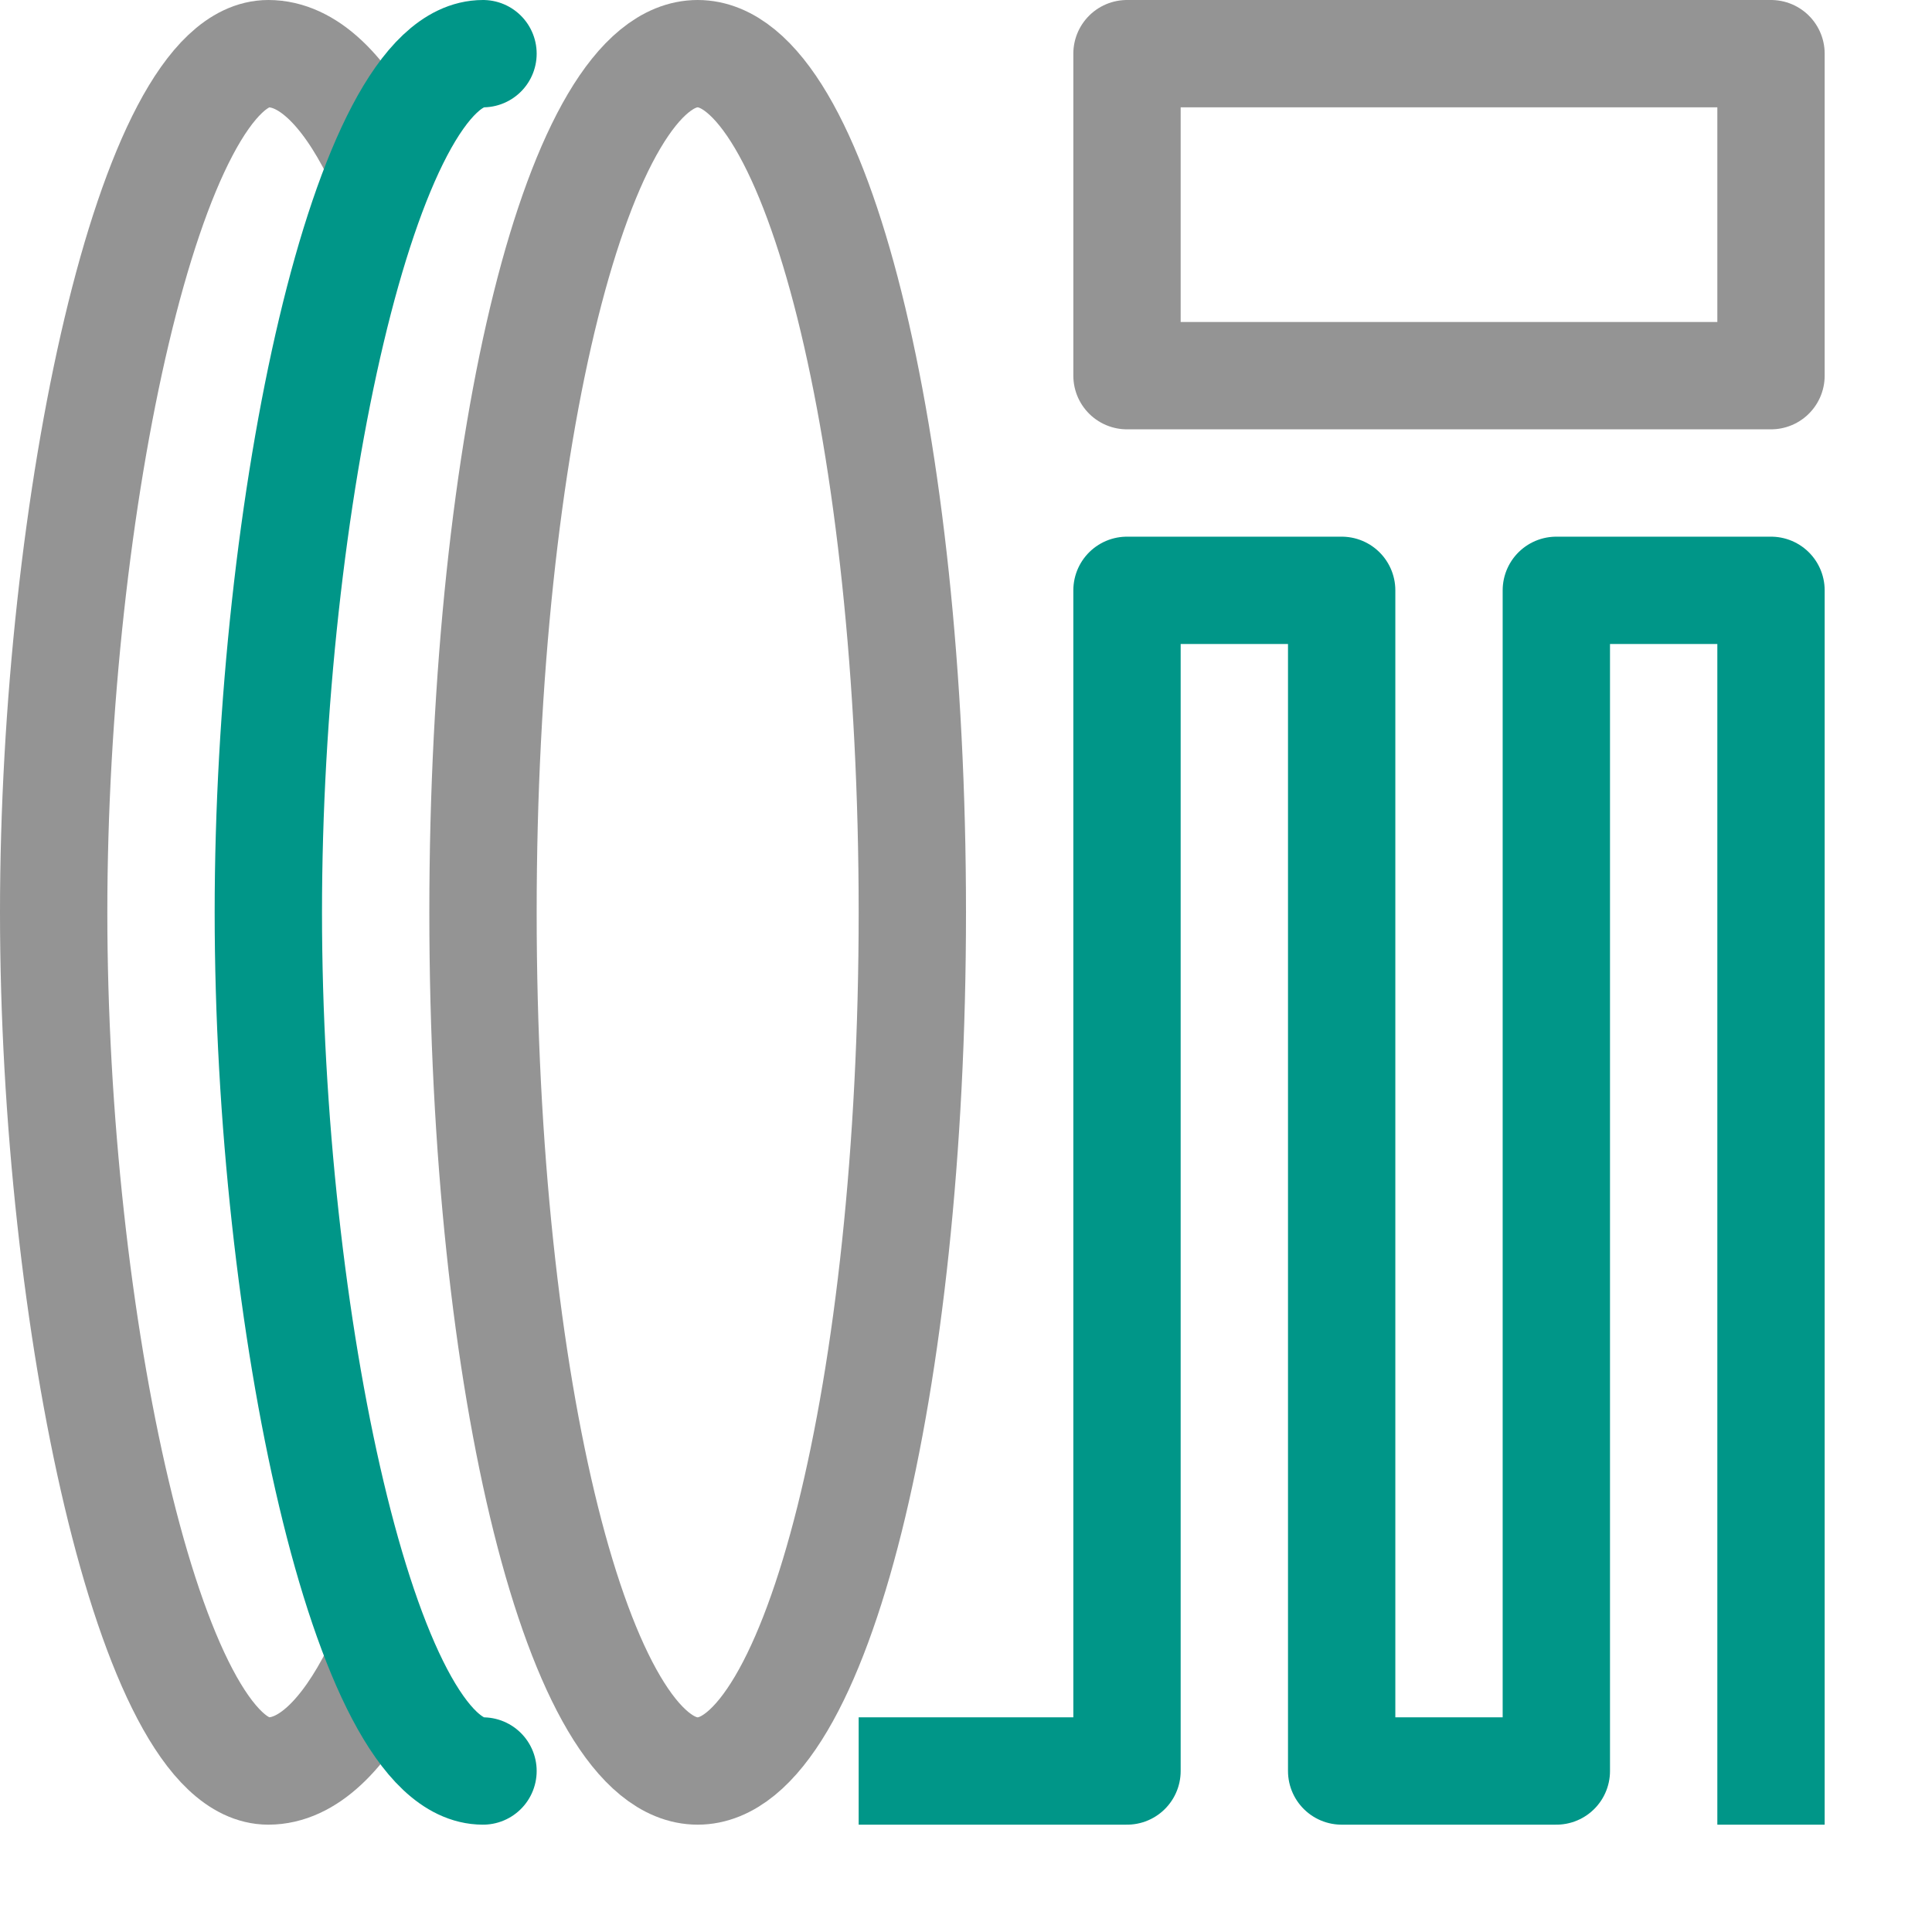
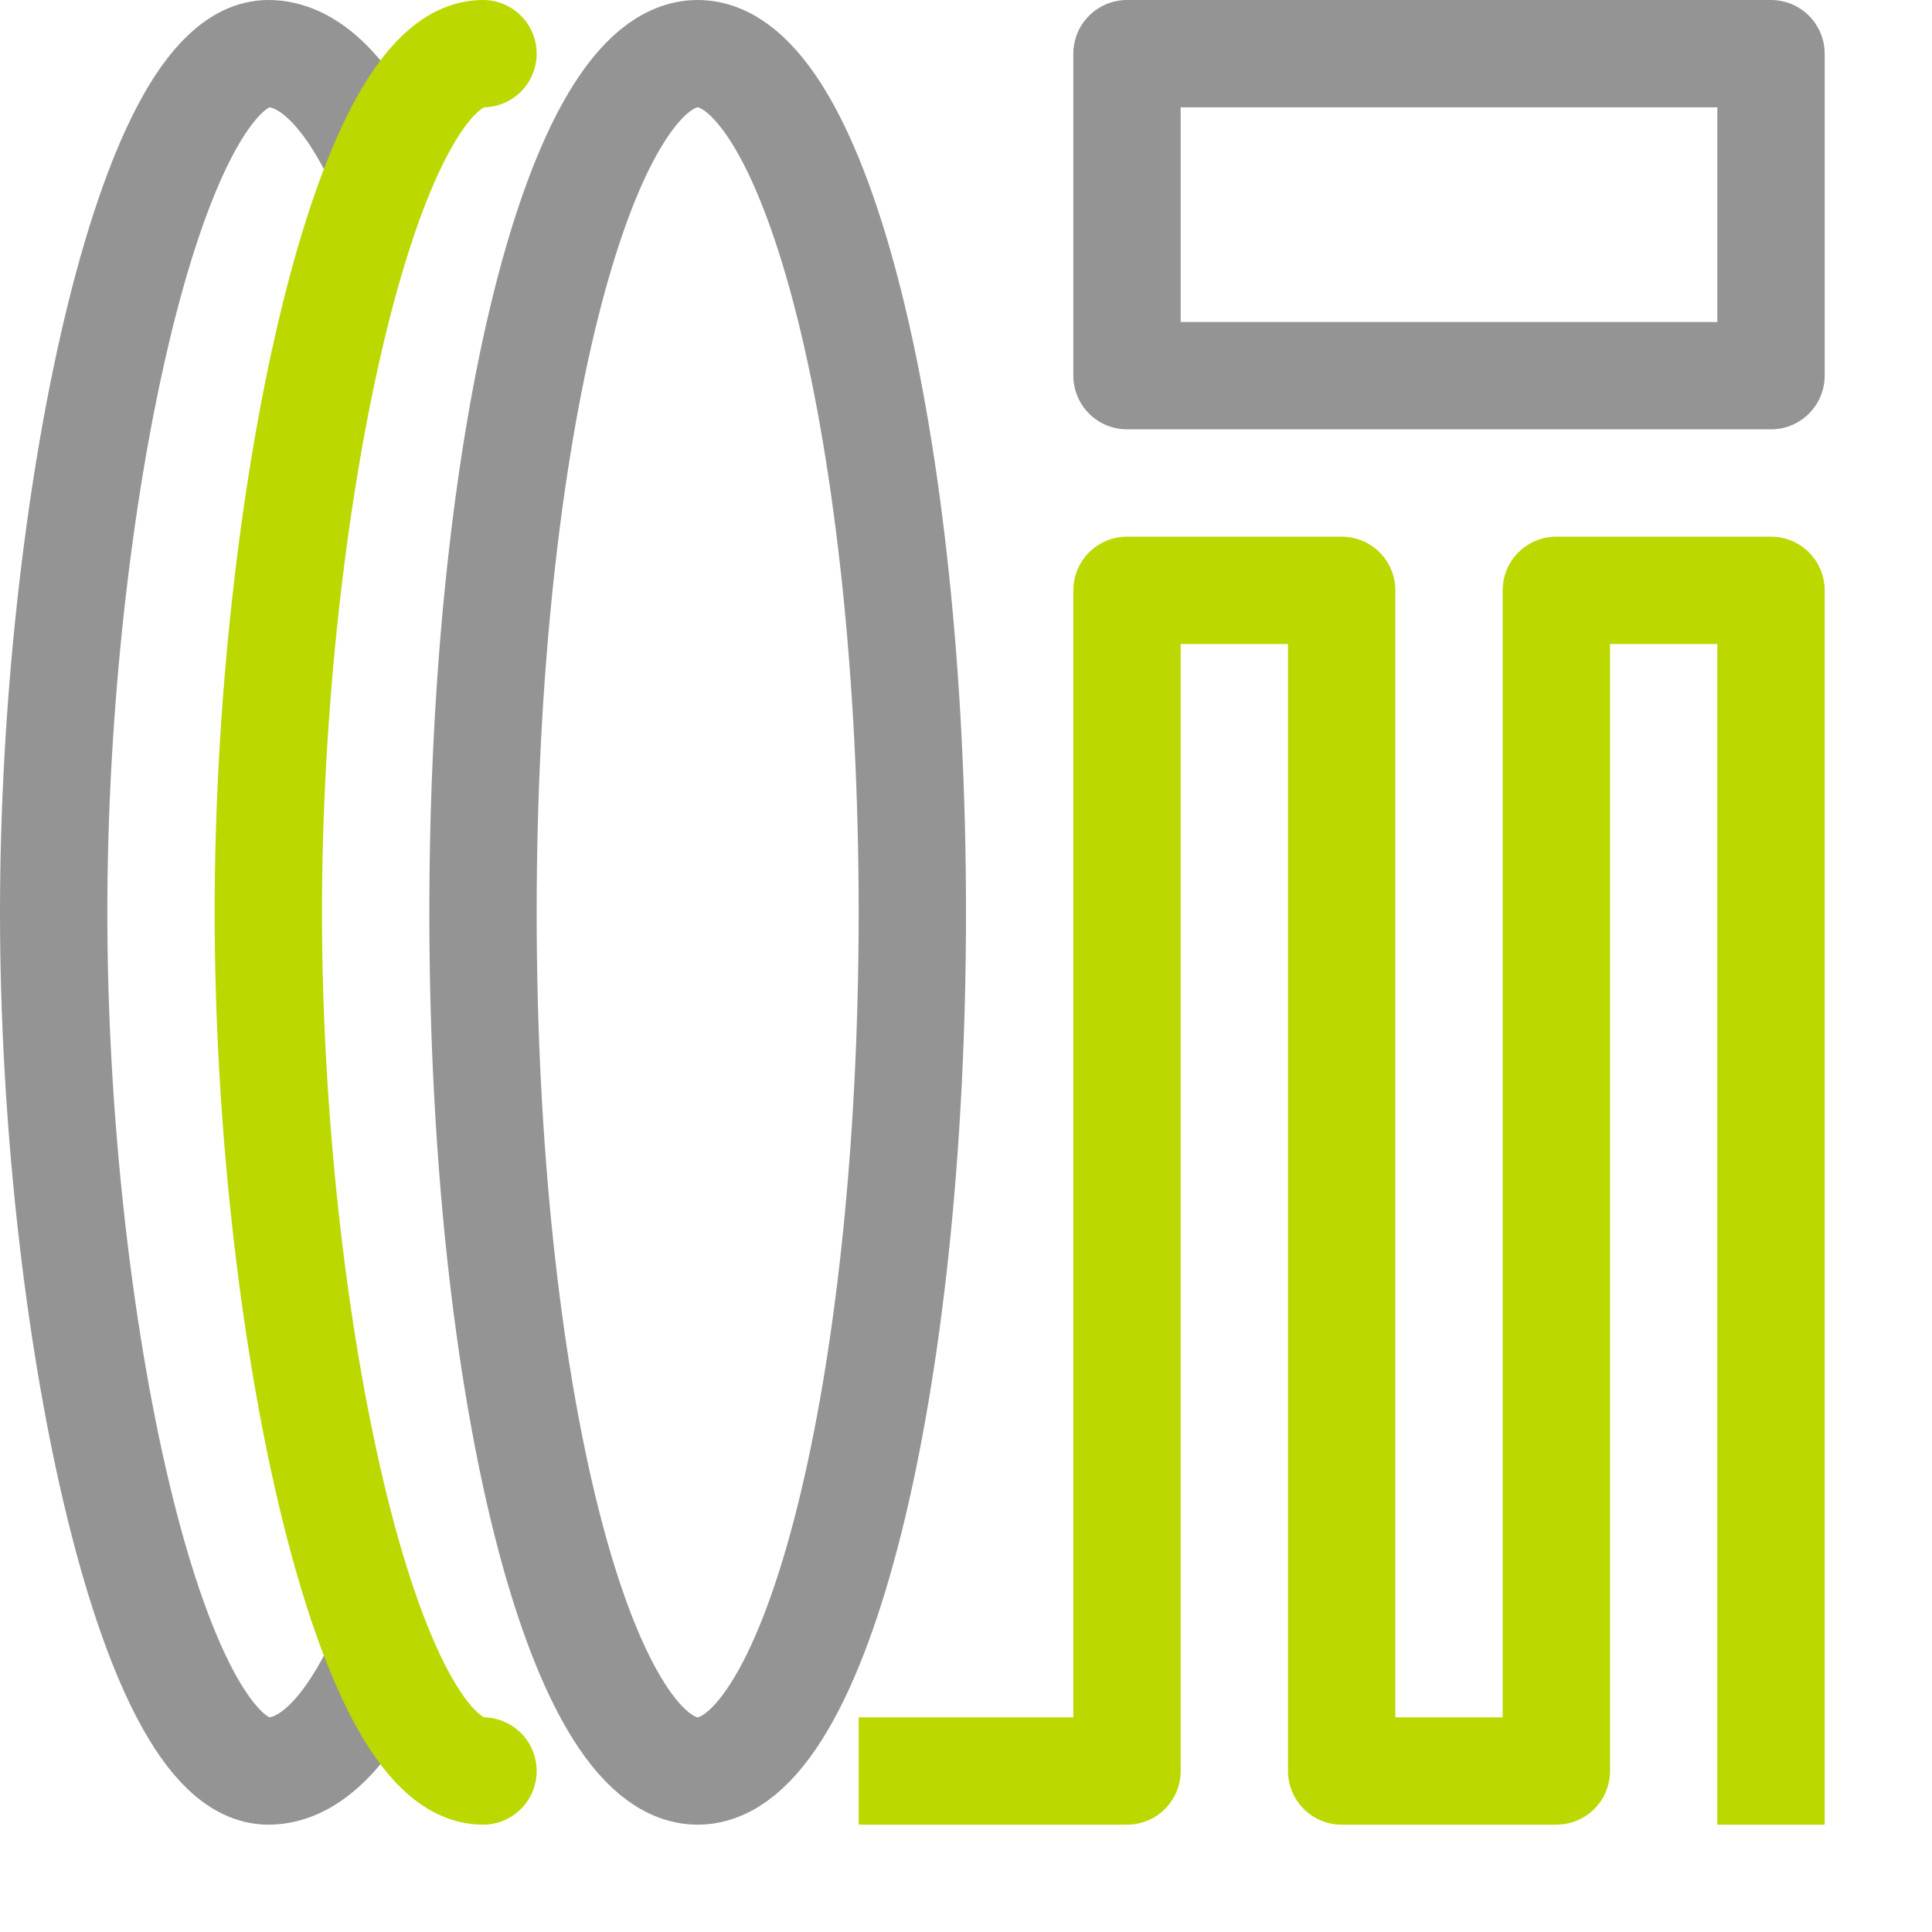
<svg xmlns="http://www.w3.org/2000/svg" width="18" height="18" viewBox="0 0 18 18">
  <path d="M3.5,15.582c-.294.584-.636.918-1,.918-1.1,0-2-4.213-2-8s.9-8,2-8c.365,0,.707.335,1,.92" style="fill:none;stroke:#949494;stroke-linecap:round;stroke-linejoin:round" />
-   <path d="M4.5,16.5c-1.1,0-2-4.213-2-8s.9-8,2-8" style="fill:none;stroke:#009688;stroke-linecap:round;stroke-linejoin:round" />
+   <path d="M4.5,16.5c-1.1,0-2-4.213-2-8s.9-8,2-8" style="fill:none;stroke:#BBD800;stroke-linecap:round;stroke-linejoin:round" />
  <ellipse cx="6.5" cy="8.5" rx="2" ry="8" style="fill:none;stroke:#949494;stroke-linecap:round;stroke-linejoin:round" />
  <rect x="10.5" y="0.5" width="6" height="3" style="fill:none;stroke:#949494;stroke-linecap:round;stroke-linejoin:round" />
-   <polyline points="8.5 16.5 10.5 16.5 10.5 5.5 12.5 5.5 12.5 16.5 14.5 16.5 14.5 5.5 16.5 5.5 16.5 16.5" style="fill:none;stroke:#009688;stroke-linecap:square;stroke-linejoin:round" />
+   <polyline points="8.5 16.5 10.5 16.5 10.5 5.5 12.5 5.5 12.5 16.5 14.5 16.5 14.5 5.5 16.5 5.5 16.5 16.5" style="fill:none;stroke:#BBD800;stroke-linecap:square;stroke-linejoin:round" />
</svg>
